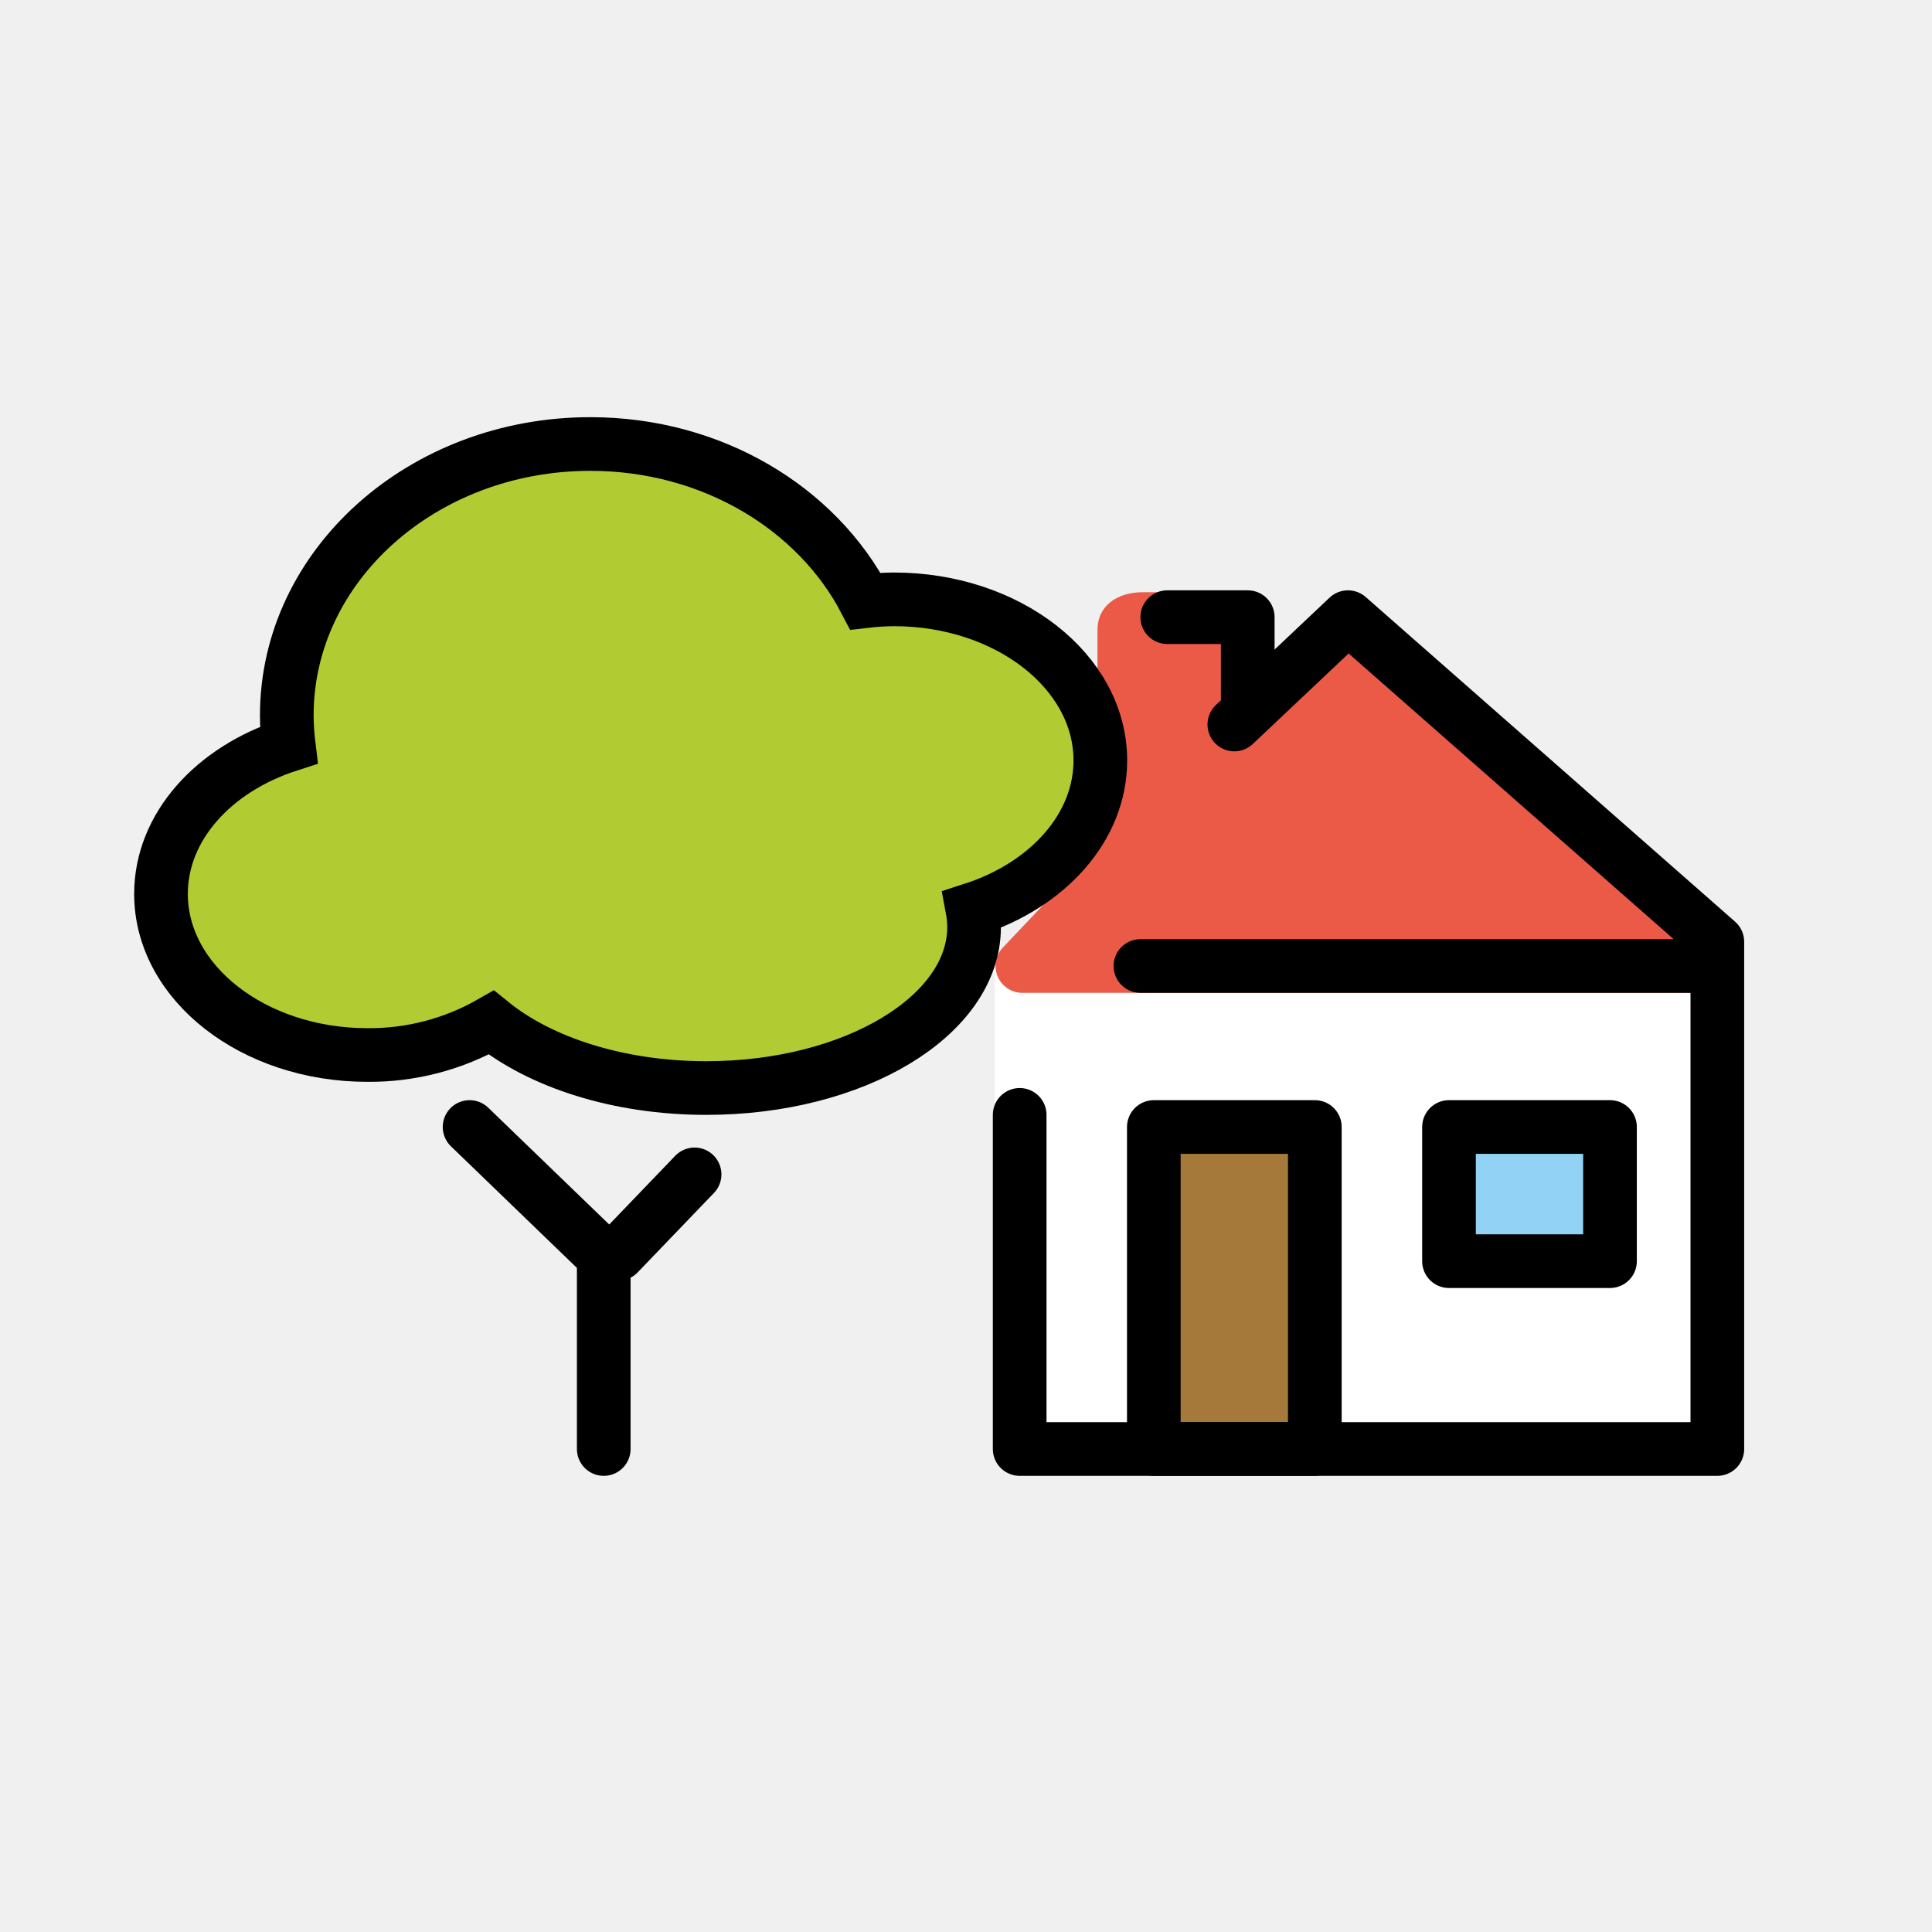
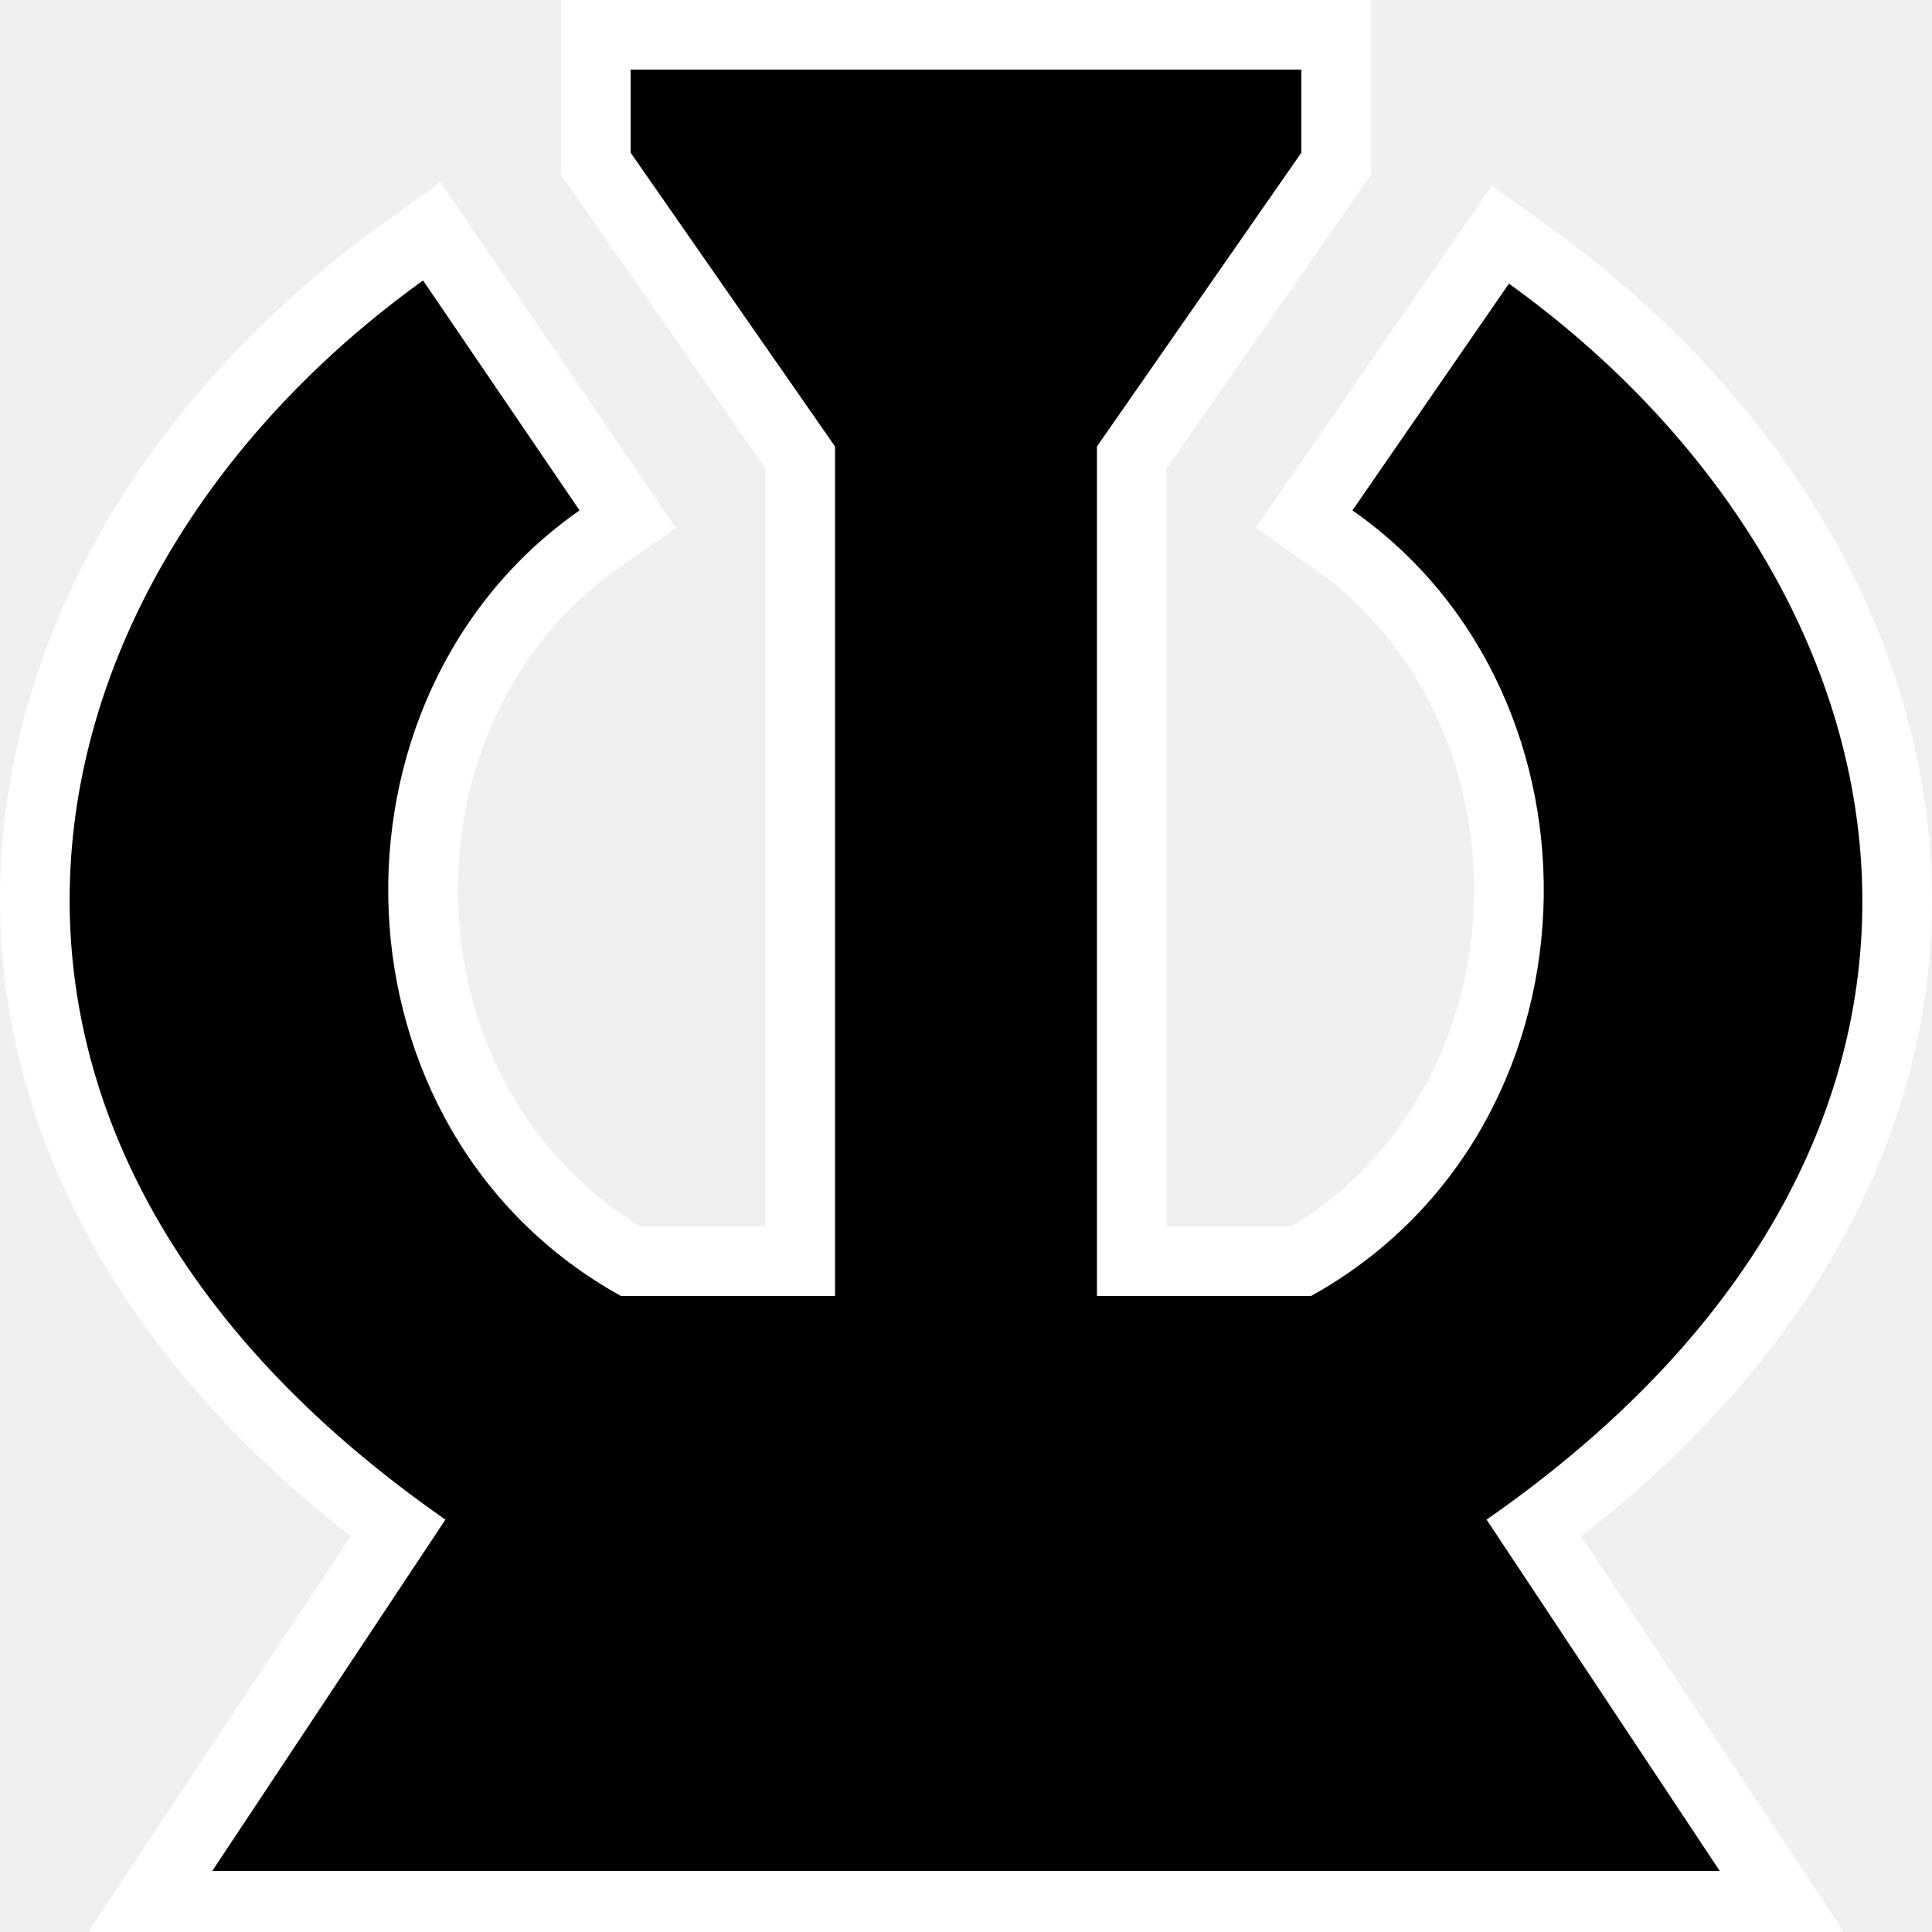
- <svg xmlns="http://www.w3.org/2000/svg" id="emoji" viewBox="0 0 72 72" version="1.1">
-   <g id="color">
-     <rect x="37.075" y="36.053" width="26.884" height="18.114" fill="#FFFFFF" />
-     <polygon fill="#EA5A47" stroke="#EA5A47" stroke-linecap="round" stroke-linejoin="round" stroke-miterlimit="10" stroke-width="2" points="50.235,23.2 38.1,36 63.5,36" />
-     <path fill="#EA5A47" d="M47.3,26l-6.4,6.059v-8.573c0-0.931,0.755-1.416,1.686-1.416h3.028 c0.931,0,1.686,0.485,1.686,1.416C47.3,23.486,47.3,26,47.3,26z" />
-     <rect x="43" y="42" width="6" height="12" fill="#A57939" />
-     <rect x="54" y="42" width="6" height="5" fill="#92D3F5" />
-     <path fill="#B1CC33" d="M41.006,28.339c0-3.312-3.445-6.003-7.694-6.003c-0.355,0.003-0.71,0.025-1.062,0.066 c-1.8-3.455-5.707-5.855-10.25-5.855c-6.248,0-11.312,4.529-11.312,10.114c0.001,0.369,0.025,0.738,0.07,1.104 C7.966,28.666,6,30.81,6,33.314c0,3.312,3.445,6.003,7.694,6.003c1.615,0.014,3.206-0.402,4.614-1.207 c1.818,1.477,4.726,2.438,8.015,2.438c5.511,0,9.978-2.688,9.978-6.003c-0.001-0.219-0.021-0.438-0.061-0.653 C39.036,32.99,41.006,30.845,41.006,28.339z" />
-   </g>
-   <g id="hair" />
-   <g id="skin" />
-   <g id="skin-shadow" />
-   <g id="line">
-     <polyline fill="none" stroke="#000000" stroke-linecap="round" stroke-linejoin="round" stroke-miterlimit="10" stroke-width="2" points="46,27 50.235,23 64,35.098 64,54 38,54 38,41.548" />
-     <rect x="43" y="42" width="6" height="12" fill="none" stroke="#000000" stroke-linecap="round" stroke-linejoin="round" stroke-miterlimit="10" stroke-width="2" />
-     <rect x="54" y="42" width="6" height="5" fill="none" stroke="#000000" stroke-linecap="round" stroke-linejoin="round" stroke-miterlimit="10" stroke-width="2" />
-     <polyline fill="none" stroke="#000000" stroke-linecap="round" stroke-linejoin="round" stroke-miterlimit="10" stroke-width="2" points="43.5,23 46.5,23 46.5,26" />
-     <path fill="none" stroke="#000000" stroke-miterlimit="10" stroke-width="2" d="M31.245,39.34" />
-     <polyline fill="none" stroke="#000000" stroke-linecap="round" stroke-linejoin="round" stroke-width="2" points="22.5,54 22.5,46.827 17.5,42" />
-     <line x1="23.041" x2="25.885" y1="46.727" y2="43.766" fill="none" stroke="#000000" stroke-linecap="round" stroke-linejoin="round" stroke-width="2" />
-     <path fill="none" stroke="#000000" stroke-linecap="round" stroke-miterlimit="10" stroke-width="2" d="M41.006,28.339 c0-3.312-3.445-6.003-7.694-6.003c-0.355,0.003-0.71,0.025-1.062,0.066c-1.8-3.455-5.707-5.855-10.25-5.855 c-6.248,0-11.312,4.529-11.312,10.114c0.001,0.369,0.025,0.738,0.07,1.104C7.966,28.666,6,30.81,6,33.314 c0,3.312,3.445,6.003,7.694,6.003c1.615,0.014,3.206-0.402,4.614-1.207c1.818,1.477,4.726,2.438,8.015,2.438 c5.511,0,9.978-2.688,9.978-6.003c-0.001-0.219-0.021-0.438-0.061-0.653 C39.036,32.99,41.006,30.845,41.006,28.339z" />
-     <line x1="63.5" x2="42.5" y1="36" y2="36" fill="none" stroke="#000000" stroke-linecap="round" stroke-linejoin="round" stroke-miterlimit="10" stroke-width="2" />
+ <svg xmlns="http://www.w3.org/2000/svg" width="600" height="600" id="svg2" version="1.1">
+   <defs id="defs4" />
+   <g id="layer1" transform="translate(230.3332-140.9239)">
+     <path style="font-size:medium;font-style:normal;font-variant:normal;font-weight:normal;font-stretch:normal;text-indent:0;text-align:start;text-decoration:none;line-height:normal;letter-spacing:normal;word-spacing:normal;text-transform:none;direction:ltr;block-progression:tb;writing-mode:lr-tb;text-anchor:start;baseline-shift:baseline;color:#000000;fill:#ffffff;fill-opacity:1;fill-rule:nonzero;stroke:none;stroke-width:43.6;marker:none;visibility:visible;display:inline;overflow:visible;enable-background:accumulate;font-family:Sans;-inkscape-font-specification:Sans" d="m-56.112 140.924 0 21.635 0 25.788 0 6.788 3.874 5.548 59.604 85.671 0 235.439-38.899 0C-105.397 476.474-106.394 364.927-37.98 317.162l17.543-12.243-12.026-17.636-48.6-71.413-12.491-18.349-18.008 12.956c-68.606 49.345-114.246 120.941-118.463 198.369-3.943 72.399 29.895 147.93 108.638 209.186l-61.029 91.963-22.286 33.599 40.294 0 468.151 0 40.294 0L321.75 709.995 260.721 618.032C339.447 556.819 373.305 481.504 369.359 409.311 365.139 332.103 319.471 260.793 250.895 211.469l-17.884-12.894-12.522 18.163-48.6 70.421-12.212 17.698 17.636 12.305c68.414 47.765 67.417 159.312-6.447 204.63l-38.899 0 0-235.439 59.604-85.671 3.874-5.548 0-6.788 0-25.788 0-21.635-21.635 0-208.287 0z" id="path3773" />
+     <path style="fill:#000000;stroke:none" d="m-34.477 162.558 0 25.788 63.478 91.25 0 263.831-66.454 0C-129.753 492.296-133.316 357.359-50.347 299.433l-48.6-71.413c-128.485 92.414-165.767 264.61 6.943 384.836l-72.405 109.103c415.878 0 109.189 0 468.151 0L231.337 612.856C404.047 492.63 366.765 321.426 238.28 229.012l-48.6 70.421c82.969 57.926 79.407 192.863-12.894 243.994l-66.454 0 0-263.831 63.478-91.25 0-25.788c-169.289 0-59.571 0-208.287 0z" id="path2984" />
  </g>
</svg>
